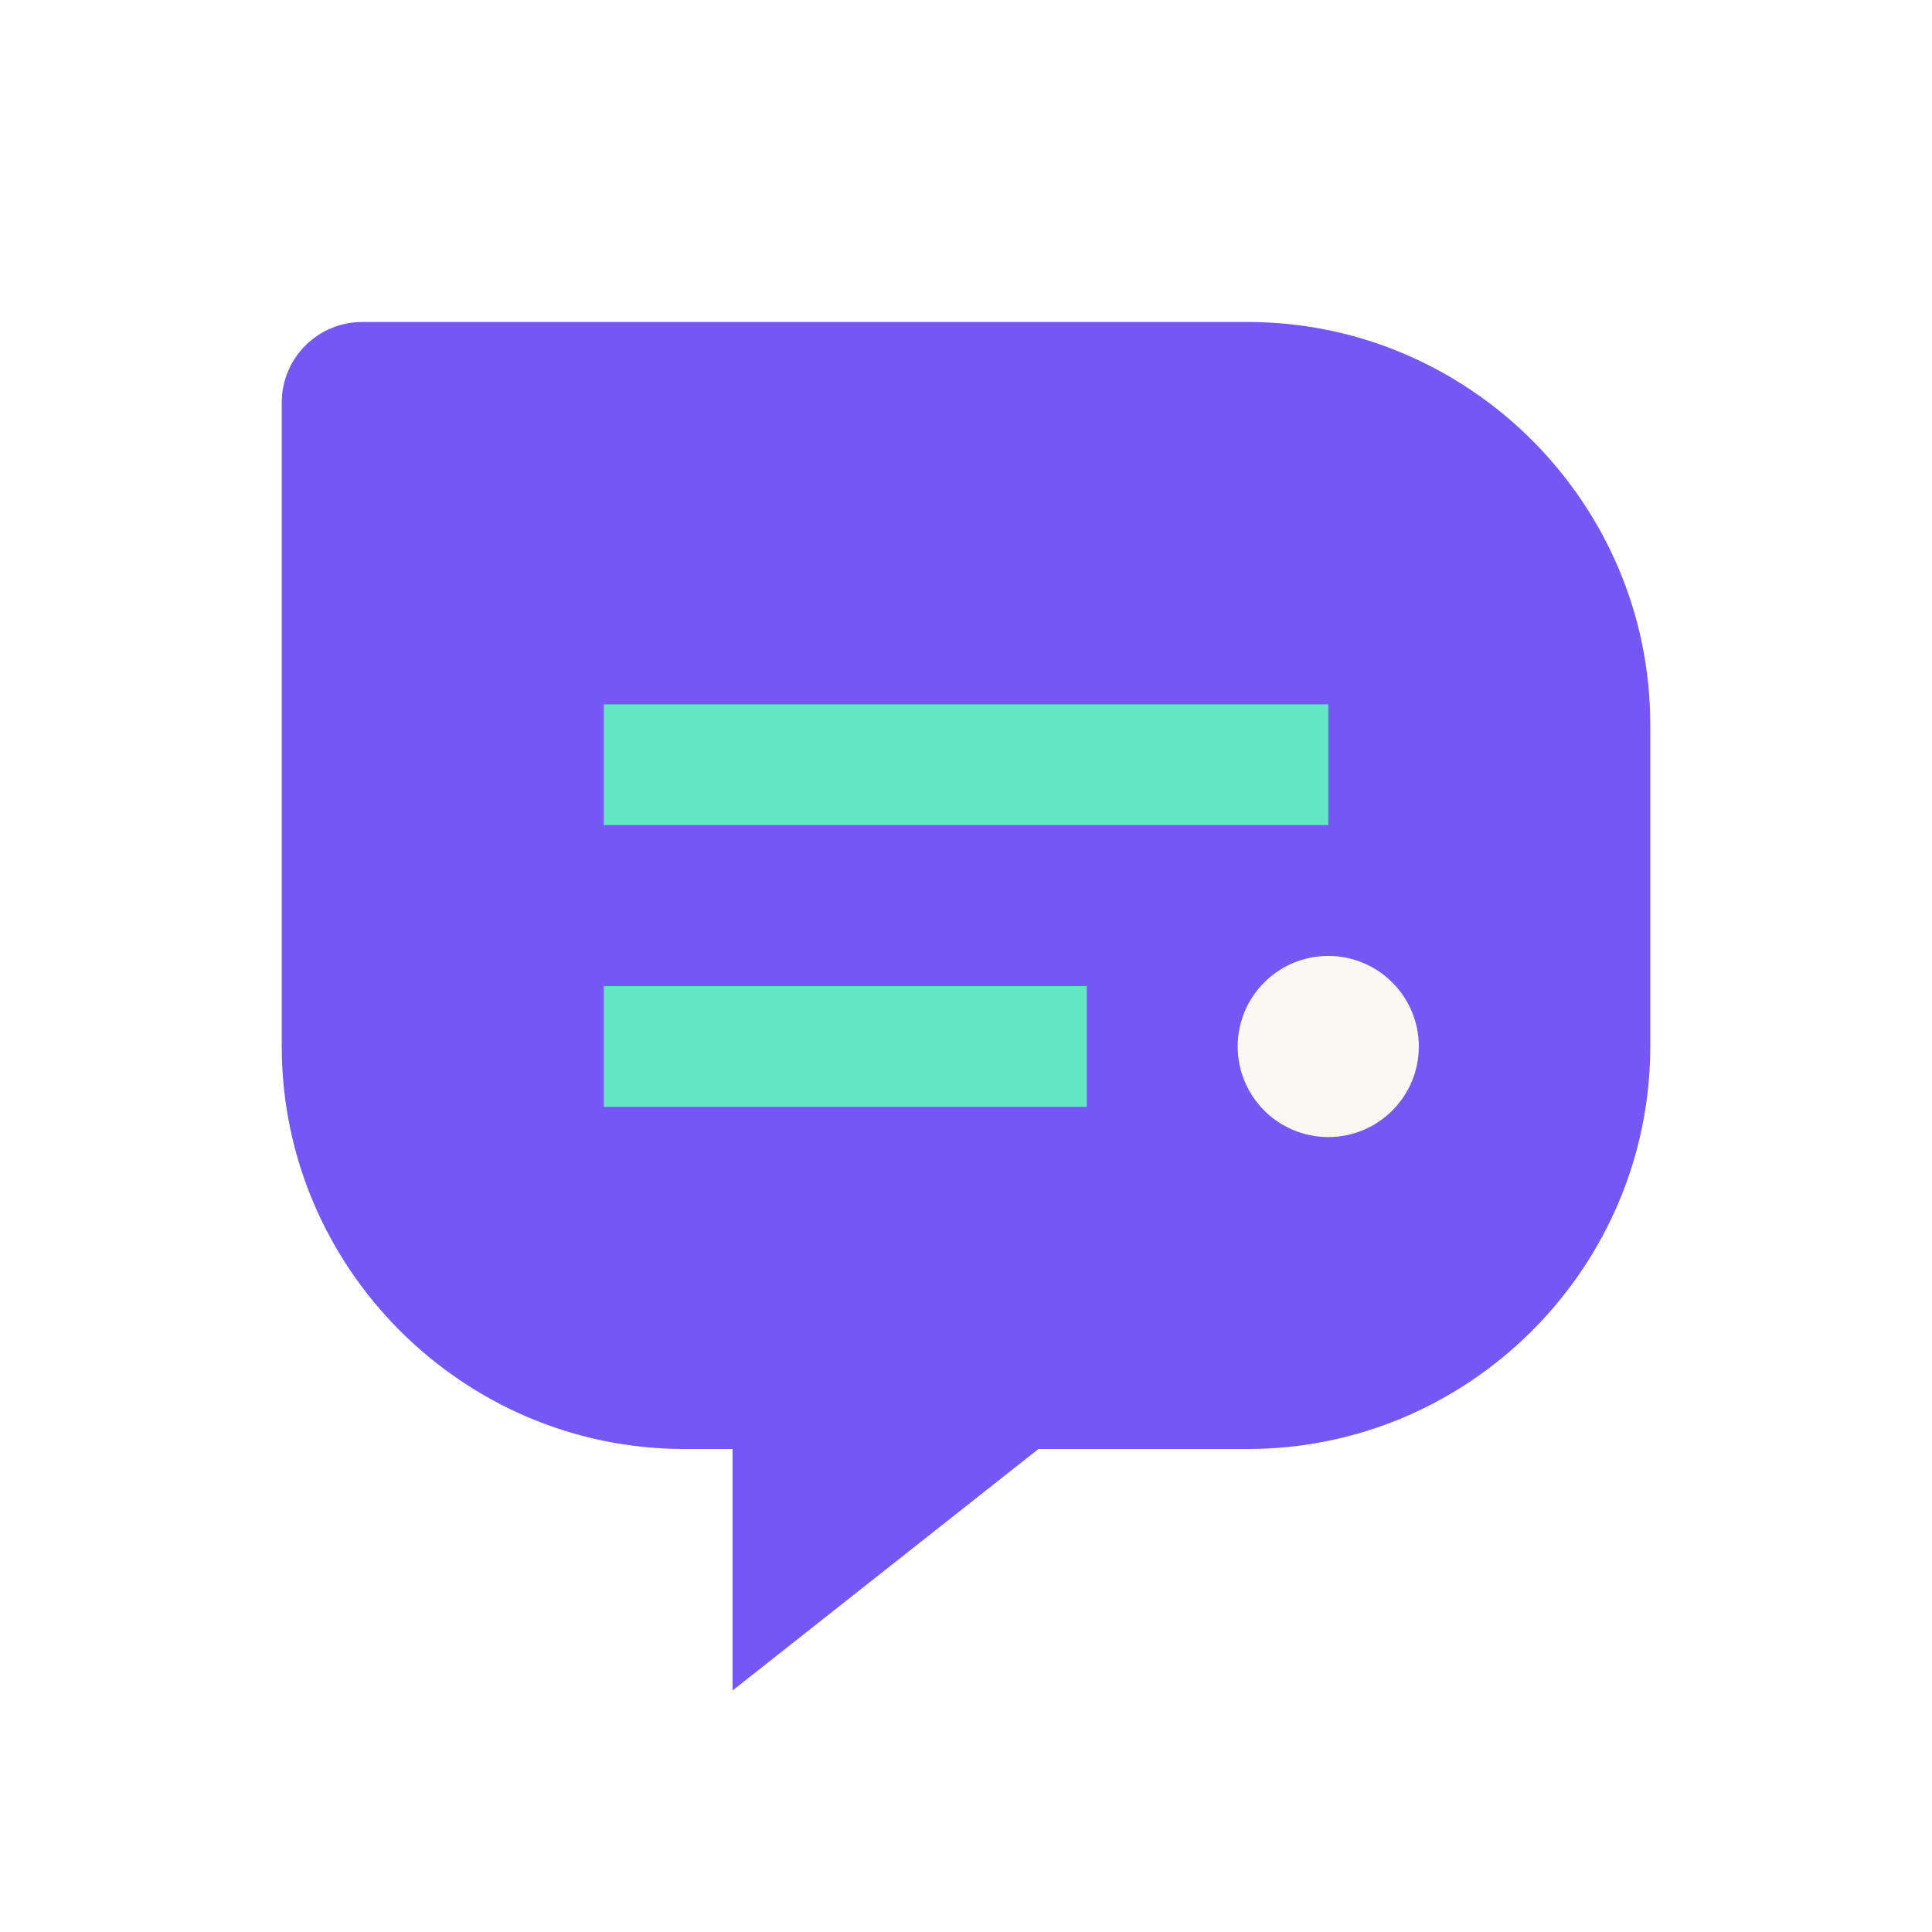
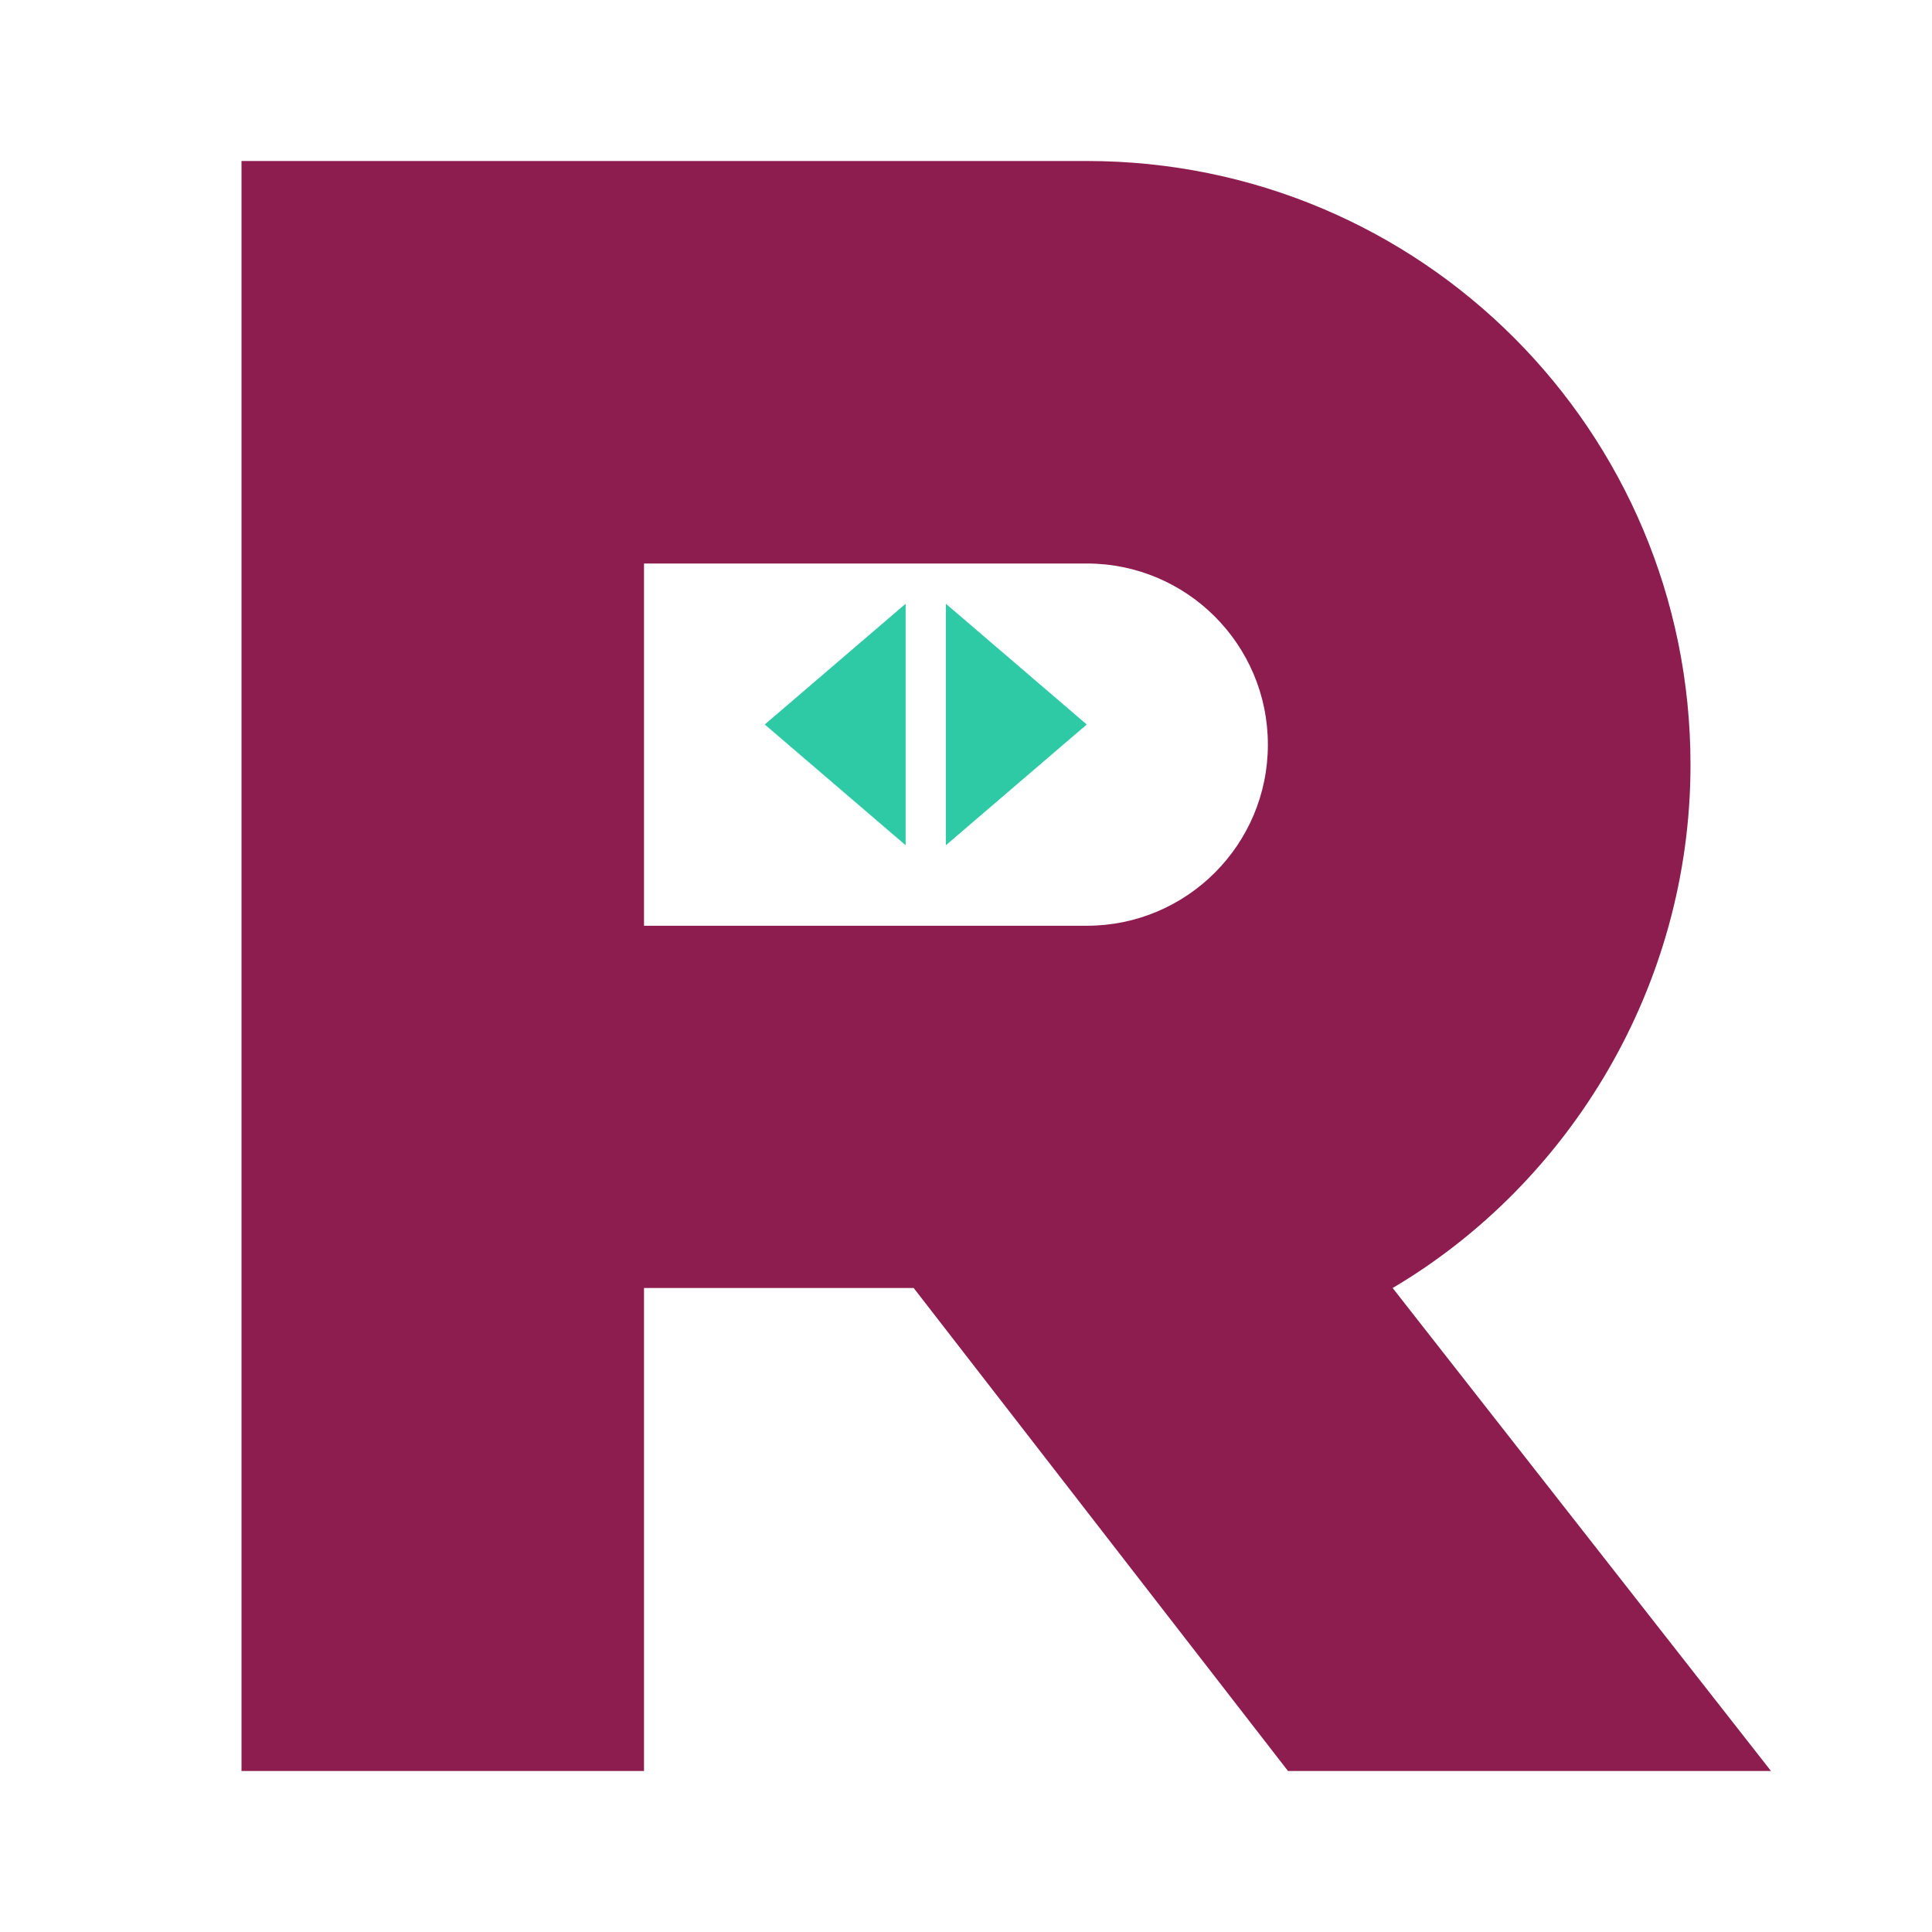
<svg xmlns="http://www.w3.org/2000/svg" viewBox="0 0 48 48" role="img" aria-labelledby="title">
-   <path fill="#7557F6" d="M9 8h22c5.5 0 10 4.5 10 10v8c0 5.5-4.5 10-10 10h-5.2l-7.6 6v-6H17C11.5 36 7 31.5 7 26V10a2 2 0 0 1 2-2Z" />
-   <path fill="#62E6C4" d="M15 17.5h18v3H15zm0 7h12v3H15z" />
-   <circle cx="33" cy="26" r="2.25" fill="#FAF8F3" />
+   <path fill="#8E1D4F" fill-rule="evenodd" d="M6 4h21c8.3 0 15 6.7 15 15 0 5.5-3 10.4-7.4 13L44 44H32L22.7 32H16v12H6V4Zm10 10v9h11a4.5 4.5 0 1 0 0-9H16Z" clip-rule="evenodd" />
+   <path fill="#2ECAA6" d="m19 18 3.5-3v6L19 18Zm8 0-3.5 3v-6l3.5 3Z" />
</svg>
